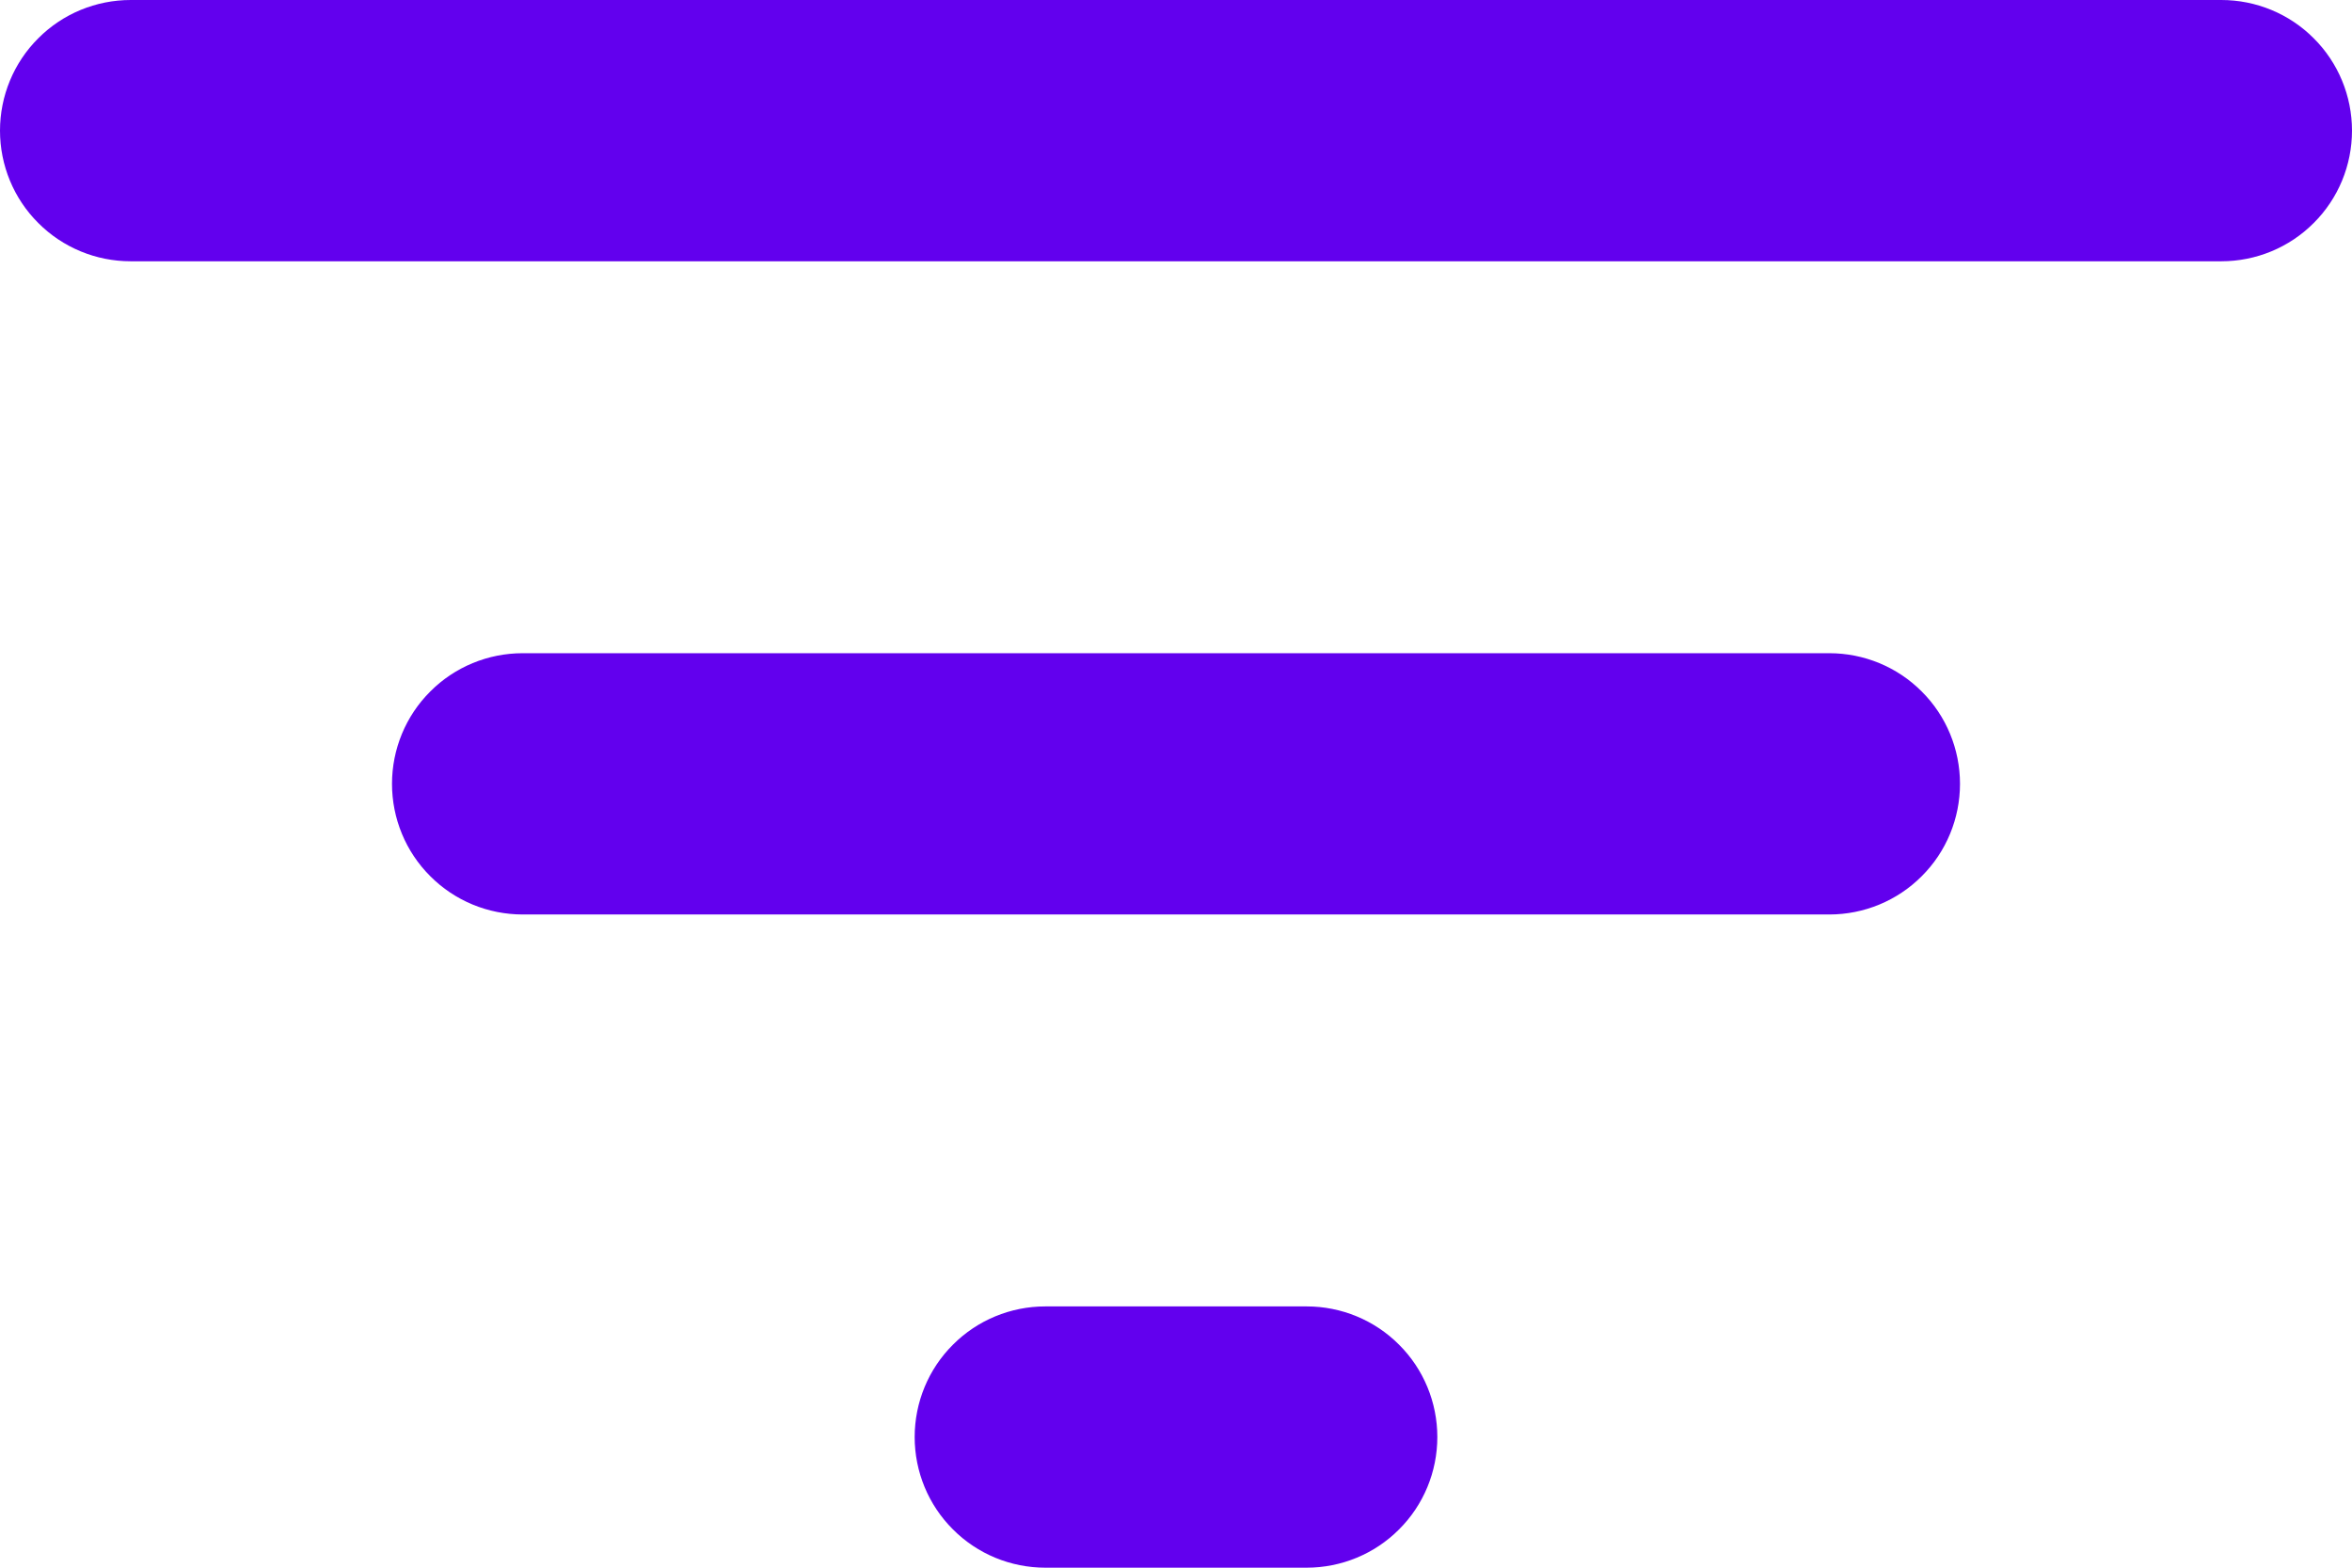
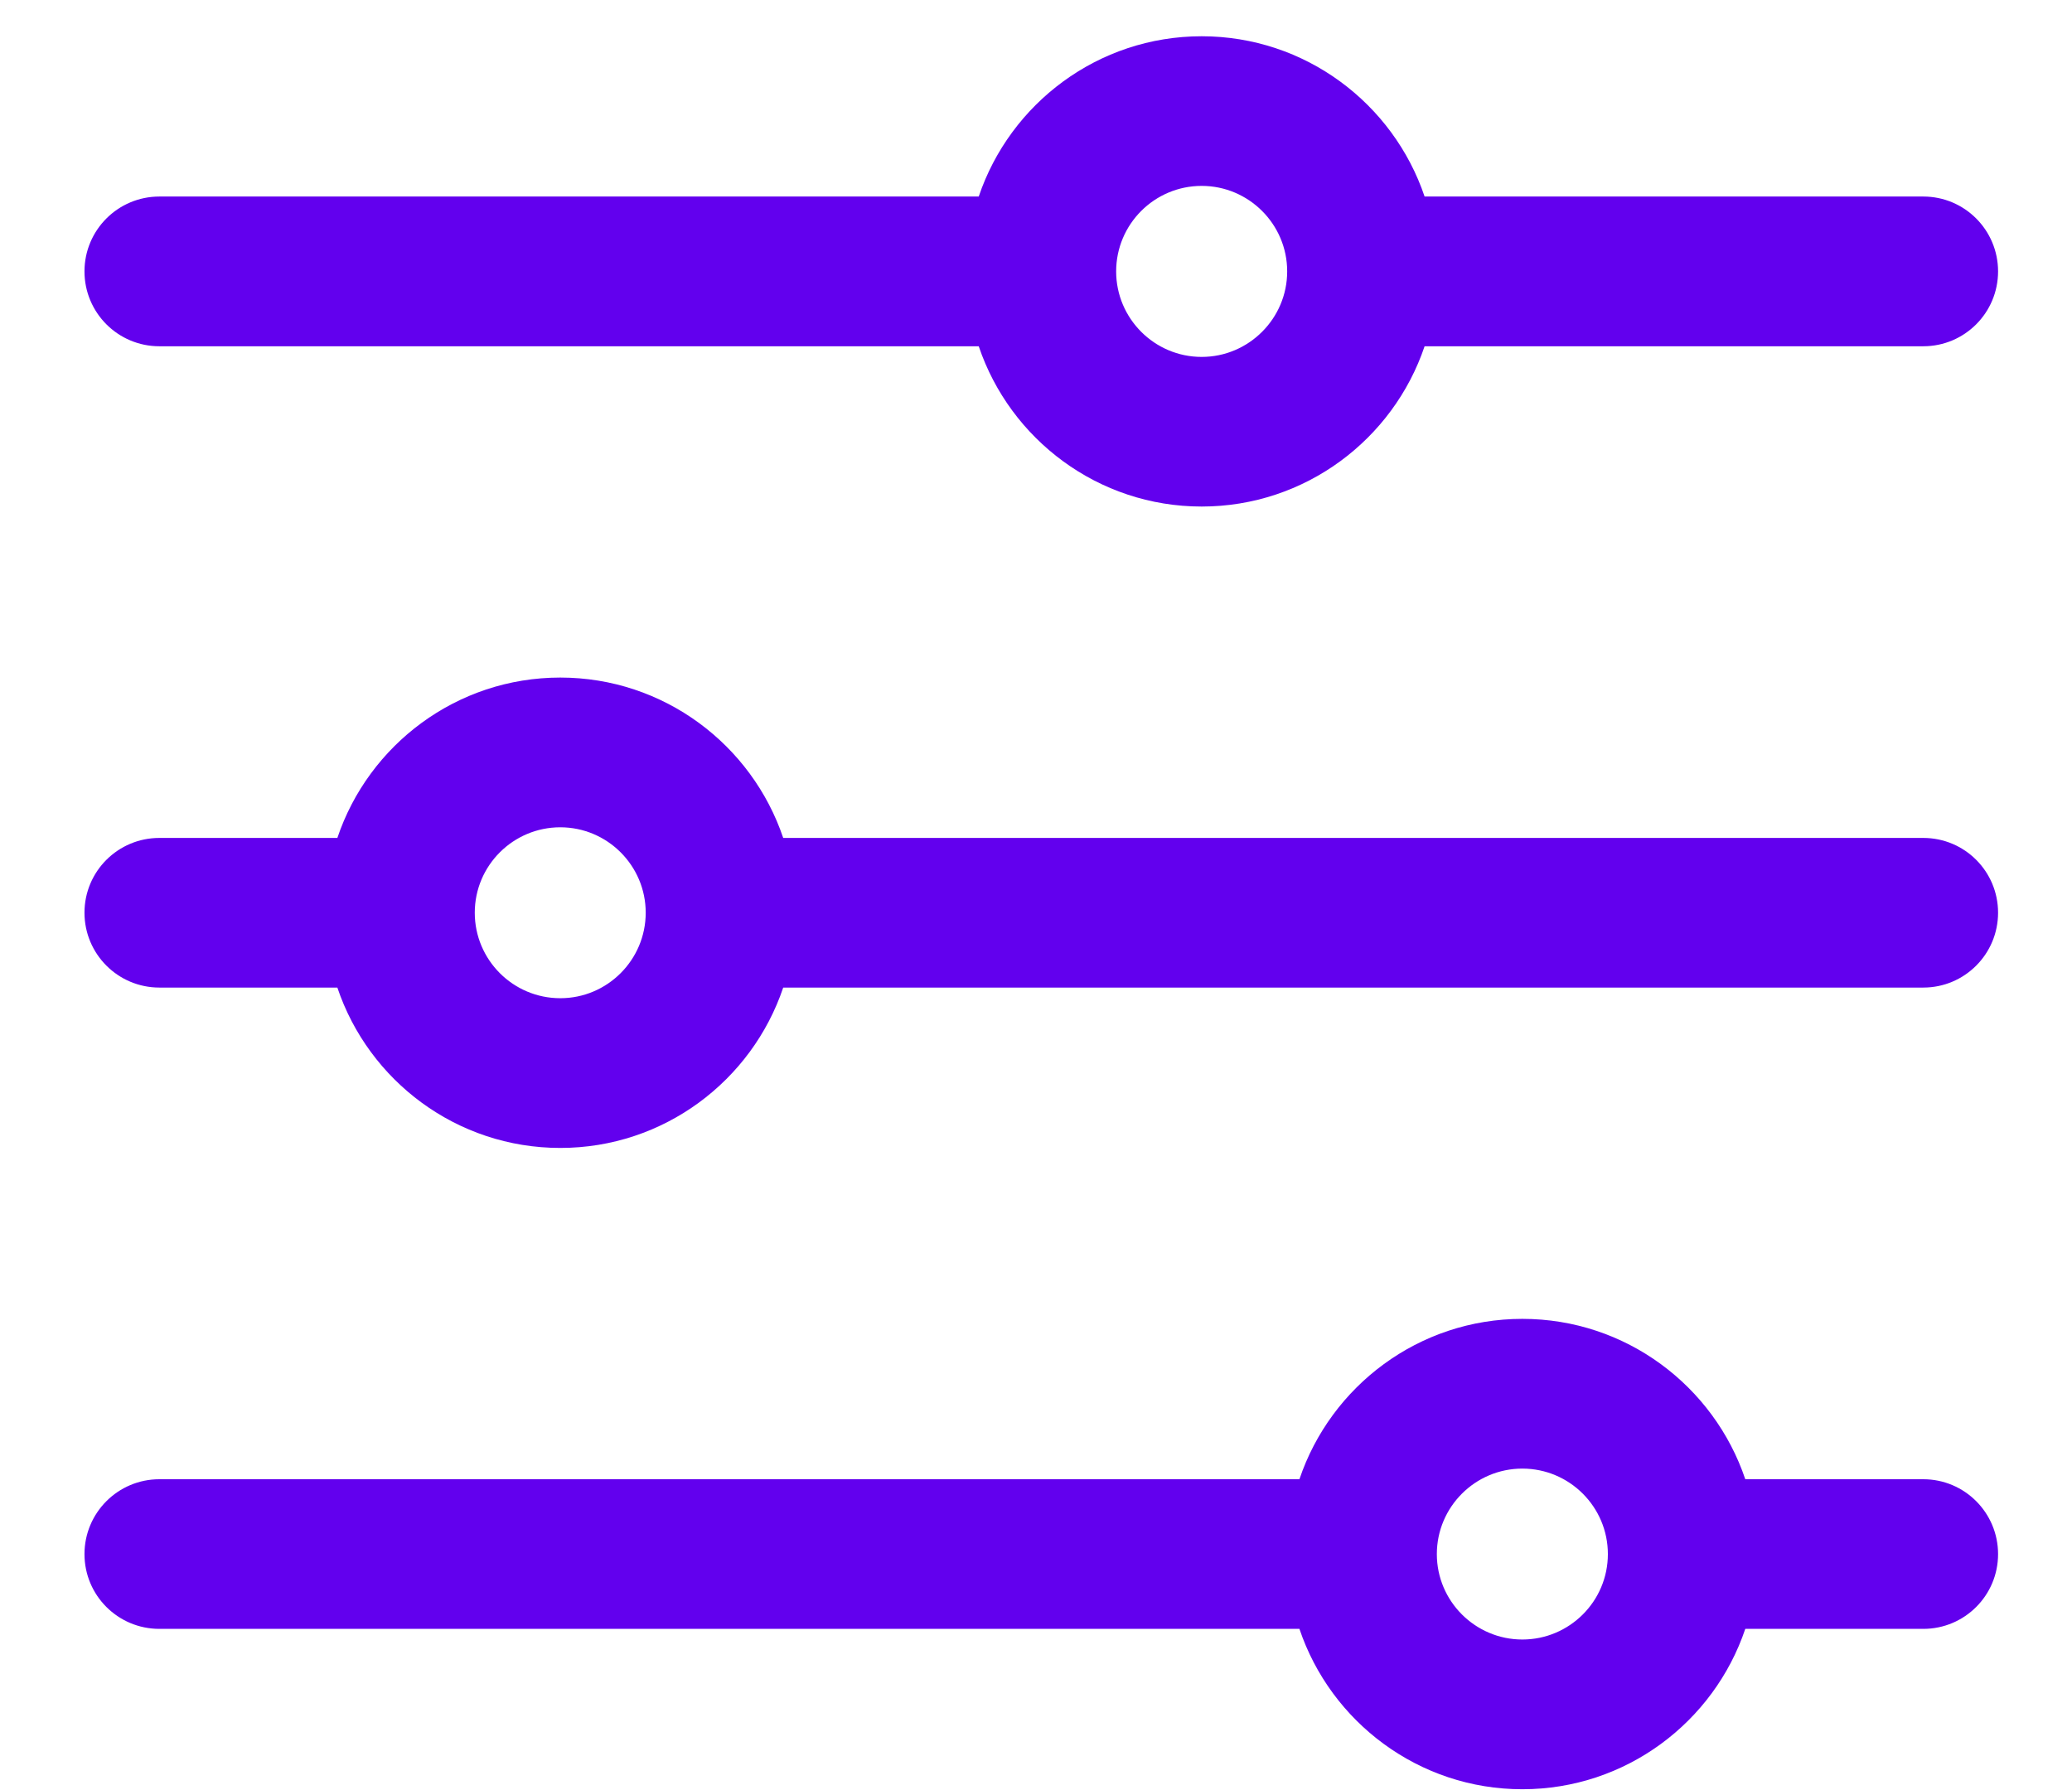
- <svg xmlns="http://www.w3.org/2000/svg" width="18" height="12" viewBox="0 0 18 12" fill="none">
-   <path fill-rule="evenodd" clip-rule="evenodd" d="M0 1C0 0.735 0.105 0.48 0.293 0.293C0.48 0.105 0.735 0 1 0H17C17.265 0 17.52 0.105 17.707 0.293C17.895 0.48 18 0.735 18 1C18 1.265 17.895 1.52 17.707 1.707C17.52 1.895 17.265 2 17 2H1C0.735 2 0.48 1.895 0.293 1.707C0.105 1.52 0 1.265 0 1ZM3 6C3 5.735 3.105 5.48 3.293 5.293C3.48 5.105 3.735 5 4 5H14C14.265 5 14.52 5.105 14.707 5.293C14.895 5.48 15 5.735 15 6C15 6.265 14.895 6.52 14.707 6.707C14.52 6.895 14.265 7 14 7H4C3.735 7 3.48 6.895 3.293 6.707C3.105 6.52 3 6.265 3 6ZM8 10C7.735 10 7.48 10.105 7.293 10.293C7.105 10.48 7 10.735 7 11C7 11.265 7.105 11.52 7.293 11.707C7.48 11.895 7.735 12 8 12H10C10.265 12 10.52 11.895 10.707 11.707C10.895 11.52 11 11.265 11 11C11 10.735 10.895 10.48 10.707 10.293C10.52 10.105 10.265 10 10 10H8Z" fill="#6200EE" />
+ <svg xmlns="http://www.w3.org/2000/svg" width="22" height="19" viewBox="0 0 22 19" fill="none">
+   <path d="M1.692 17.297L13.797 17.297C14.13 18.286 15.065 19 16.164 19C17.263 19 18.198 18.286 18.531 17.297L20.421 17.297C20.86 17.297 21.215 16.942 21.215 16.503C21.215 16.064 20.86 15.708 20.421 15.708L18.531 15.708C18.198 14.719 17.263 14.005 16.164 14.005C15.065 14.005 14.13 14.719 13.797 15.708L1.692 15.708C1.253 15.708 0.897 16.064 0.897 16.503C0.897 16.942 1.253 17.297 1.692 17.297V17.297ZM16.164 15.595C16.665 15.595 17.072 16.002 17.072 16.503C17.072 17.003 16.665 17.41 16.164 17.41C15.664 17.41 15.256 17.003 15.256 16.503C15.256 16.002 15.664 15.595 16.164 15.595Z" fill="#6200EE" />
+   <path d="M1.692 10.487L3.582 10.487C3.914 11.476 4.849 12.19 5.949 12.19C7.048 12.19 7.983 11.476 8.316 10.487L20.421 10.487C20.86 10.487 21.215 10.131 21.215 9.692C21.215 9.253 20.86 8.898 20.421 8.898L8.316 8.898C7.983 7.909 7.048 7.195 5.949 7.195C4.849 7.195 3.914 7.909 3.582 8.898L1.692 8.898C1.253 8.898 0.897 9.253 0.897 9.692C0.897 10.131 1.253 10.487 1.692 10.487ZM5.949 8.785C6.449 8.785 6.856 9.192 6.856 9.692C6.856 10.193 6.449 10.6 5.949 10.6C5.448 10.6 5.041 10.193 5.041 9.692C5.041 9.192 5.448 8.785 5.949 8.785Z" fill="#6200EE" />
+   <path d="M1.692 3.677L10.392 3.677C10.725 4.665 11.66 5.379 12.759 5.379C13.858 5.379 14.793 4.665 15.126 3.677L20.421 3.677C20.86 3.677 21.215 3.321 21.215 2.882C21.215 2.443 20.86 2.087 20.421 2.087L15.126 2.087C14.793 1.099 13.858 0.385 12.759 0.385C11.66 0.385 10.725 1.099 10.392 2.087L1.692 2.087C1.253 2.087 0.897 2.443 0.897 2.882C0.897 3.321 1.253 3.677 1.692 3.677ZM12.759 1.974C13.259 1.974 13.667 2.381 13.667 2.882C13.667 3.382 13.259 3.79 12.759 3.79C12.258 3.79 11.851 3.382 11.851 2.882C11.851 2.381 12.258 1.974 12.759 1.974V1.974Z" fill="#6200EE" />
</svg>
